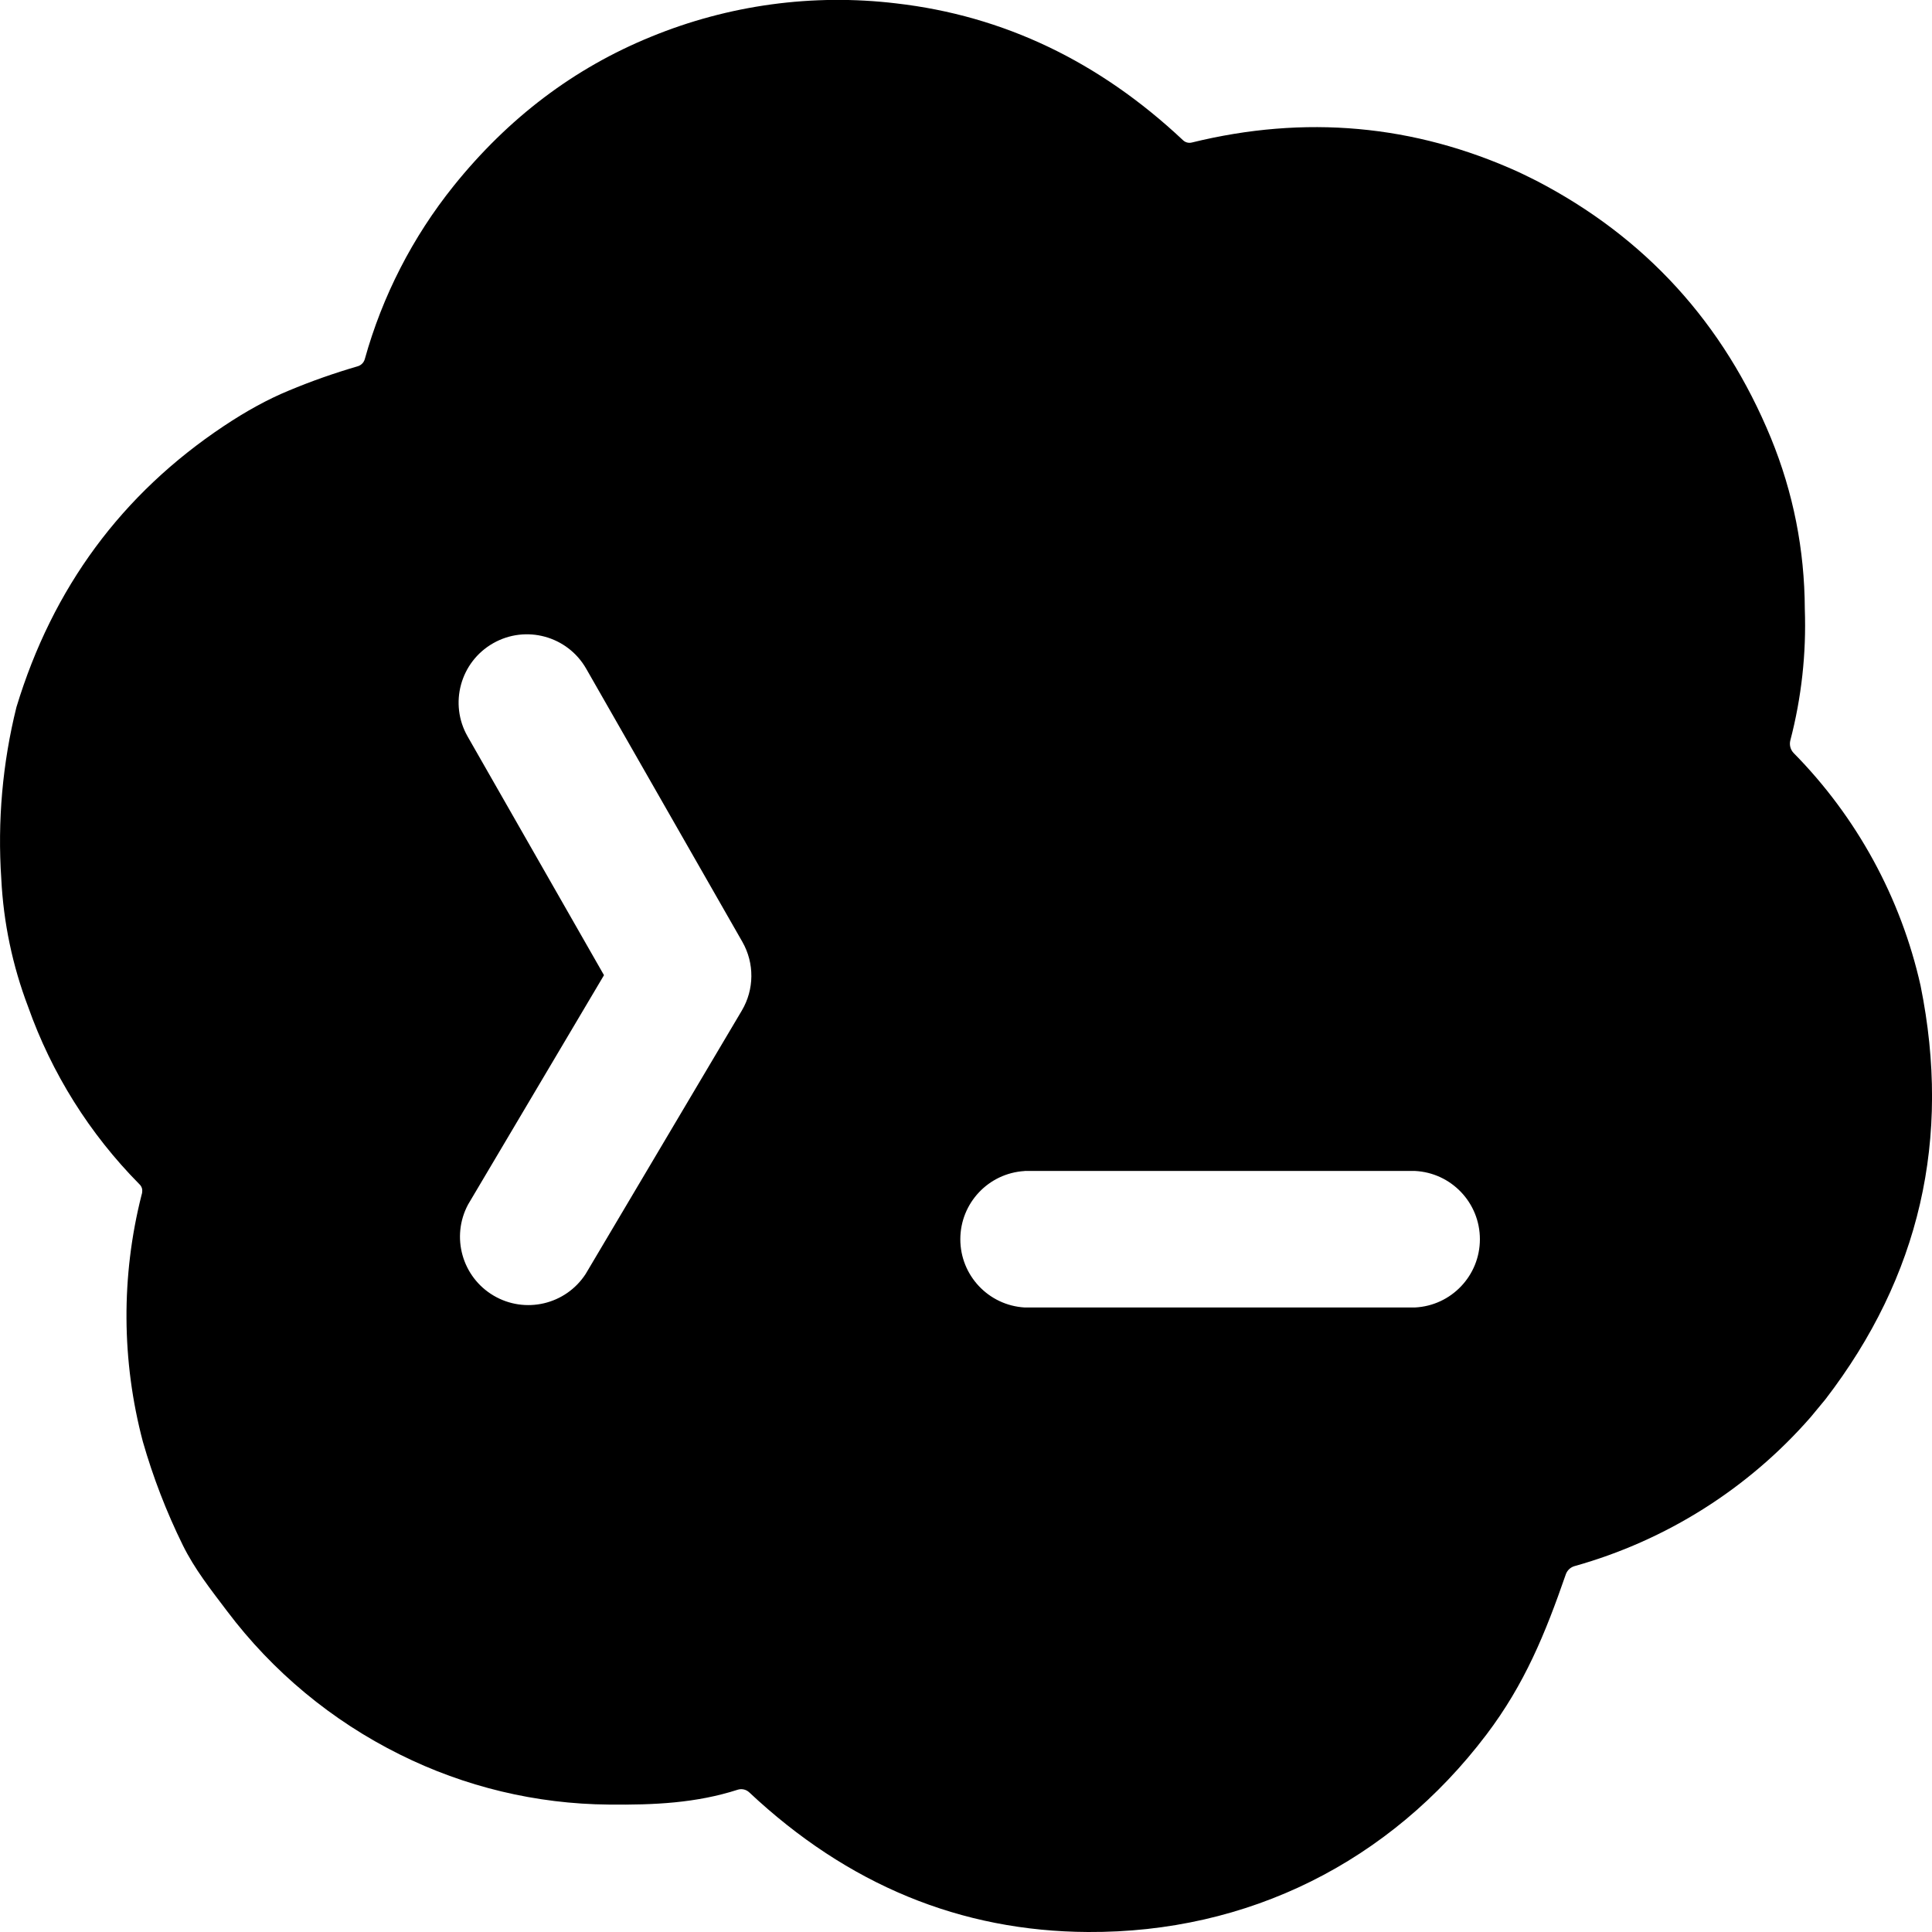
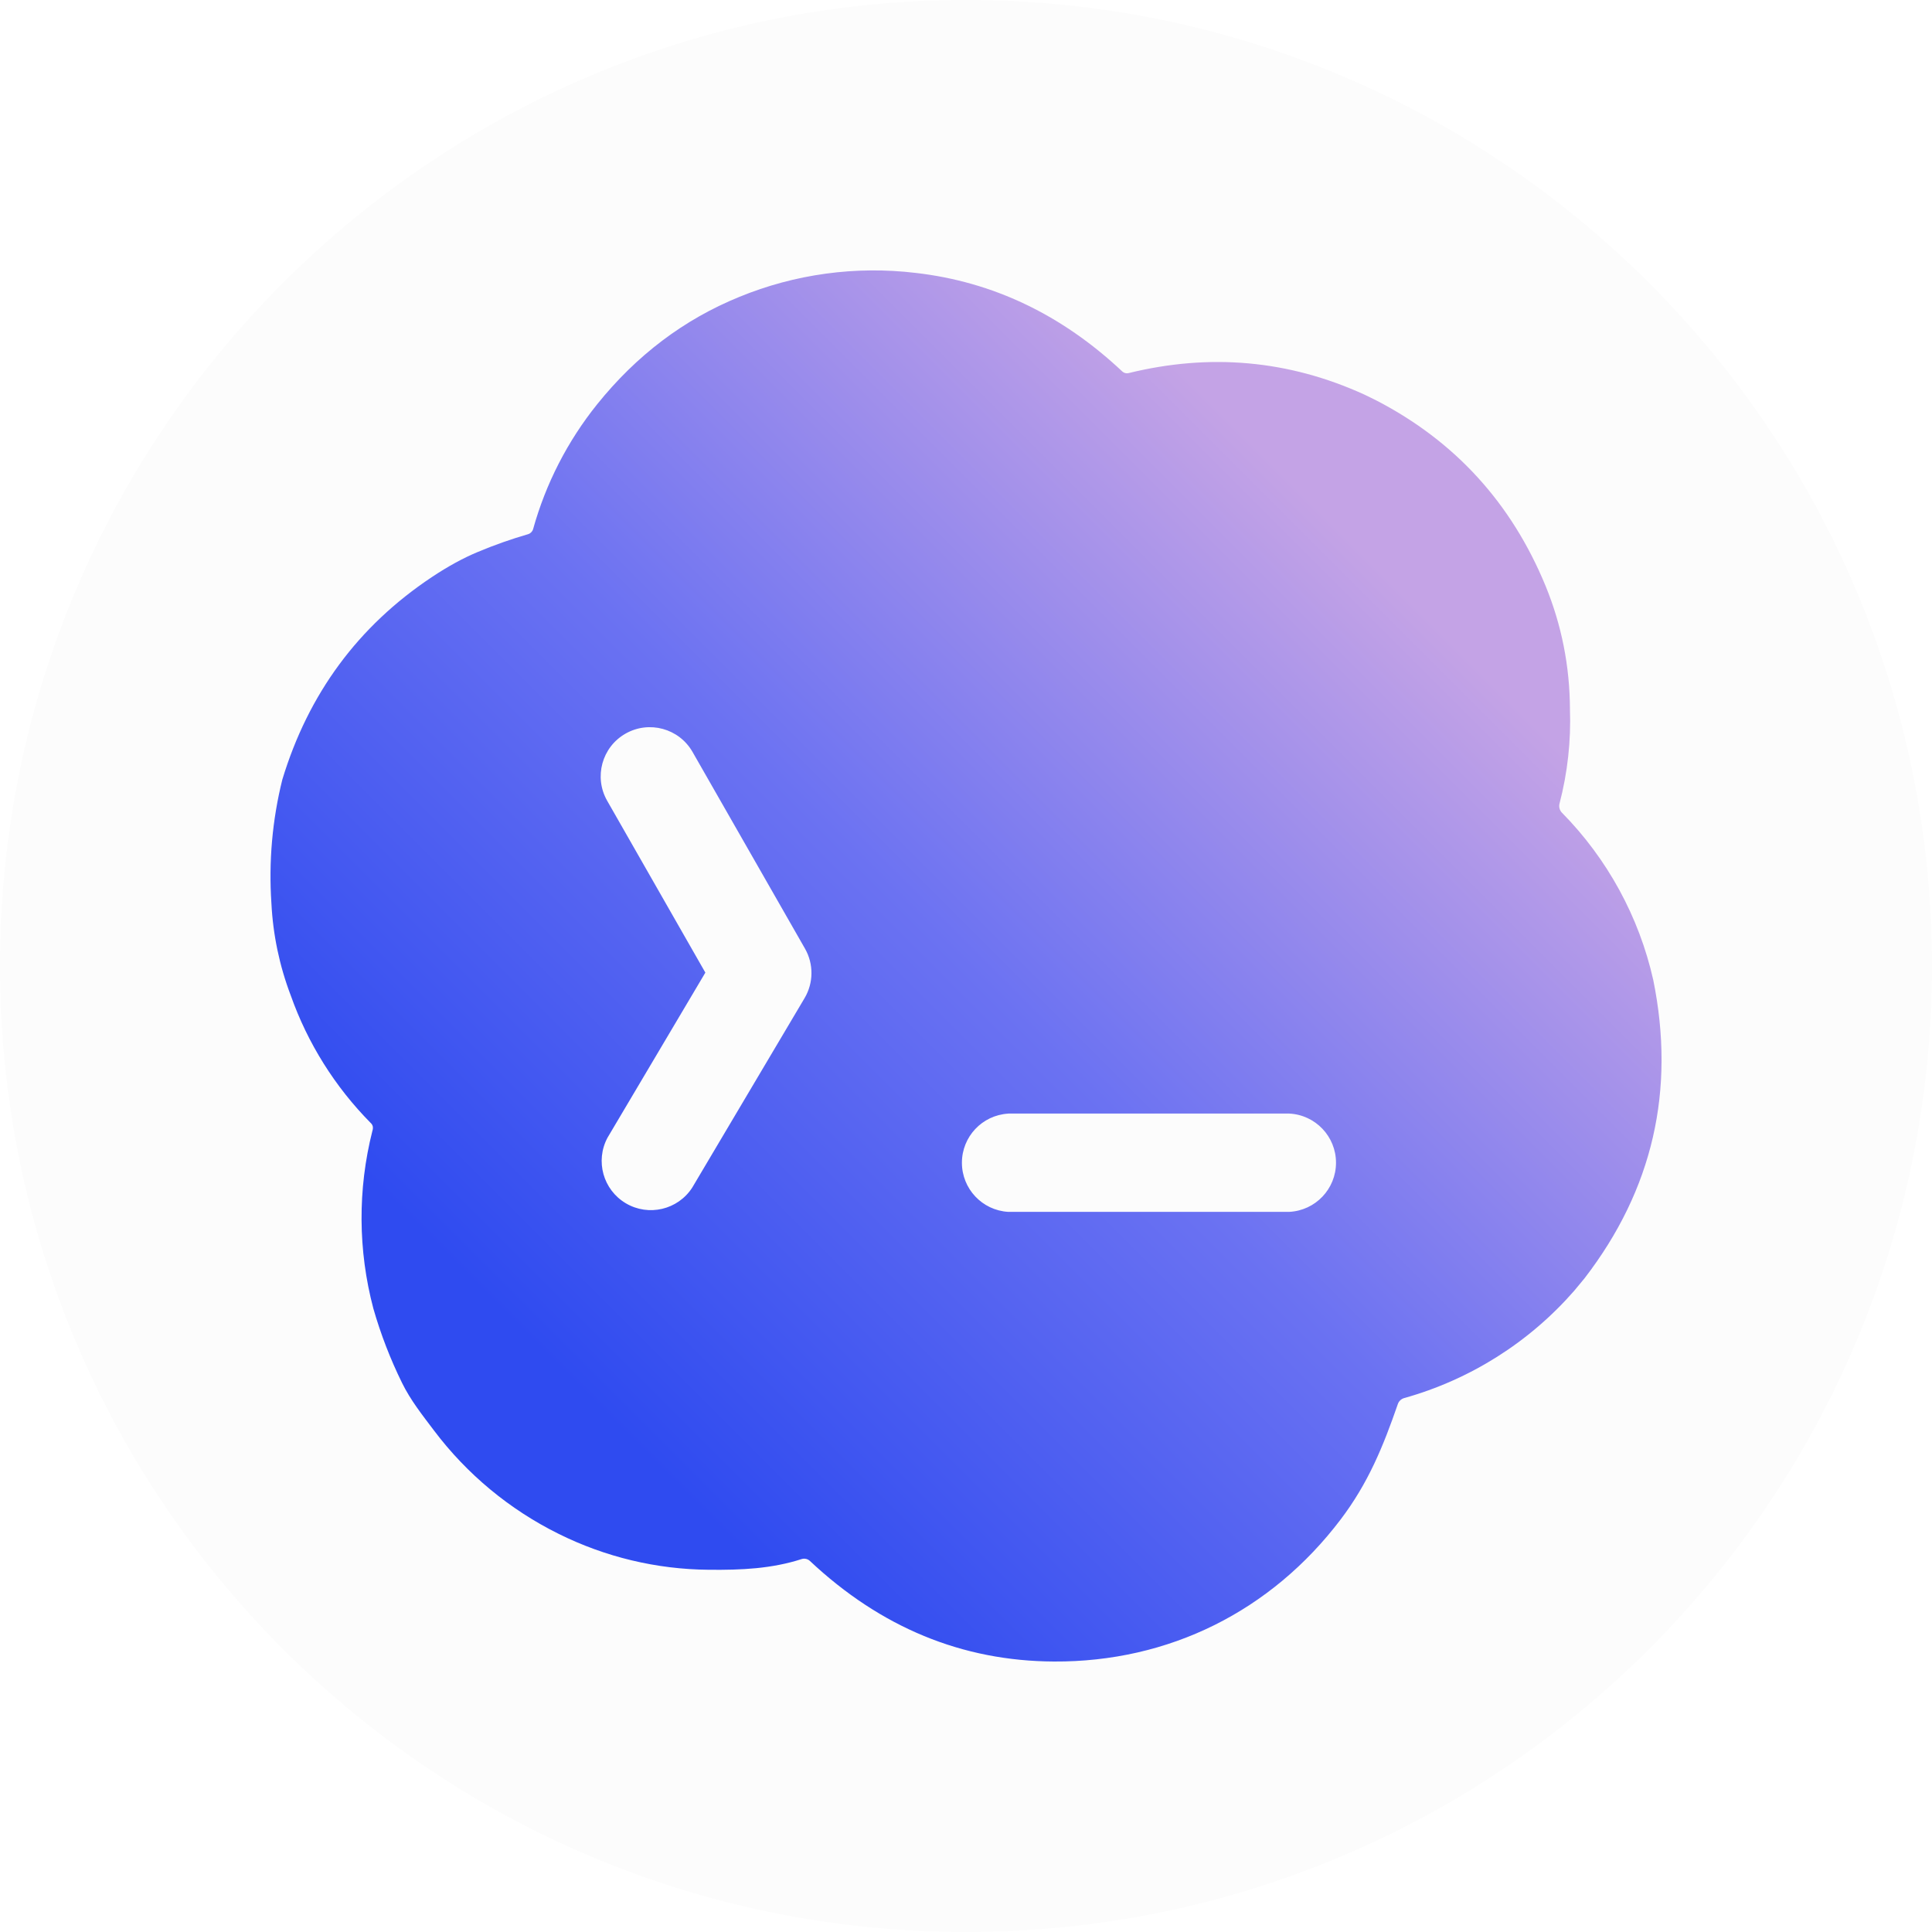
- <svg xmlns="http://www.w3.org/2000/svg" fill="currentColor" fill-rule="evenodd" height="24" viewBox="0 0 24 24" width="24">
-   <path clip-rule="evenodd" d="M8.086.457a6.105 6.105 0 013.046-.415c1.333.153 2.521.72 3.564 1.7a.117.117 0 00.107.029c1.408-.346 2.762-.224 4.061.366l.063.03.154.076c1.357.703 2.33 1.77 2.918 3.198.278.679.418 1.388.421 2.126a5.655 5.655 0 01-.18 1.631.167.167 0 00.04.155 5.982 5.982 0 011.578 2.891c.385 1.901-.01 3.615-1.183 5.14l-.182.22a6.063 6.063 0 01-2.934 1.851.162.162 0 00-.108.102c-.255.736-.511 1.364-.987 1.992-1.199 1.582-2.962 2.462-4.948 2.451-1.583-.008-2.986-.587-4.21-1.736a.145.145 0 00-.14-.032c-.518.167-1.04.191-1.604.185a5.924 5.924 0 01-2.595-.622 6.058 6.058 0 01-2.146-1.781c-.203-.269-.404-.522-.551-.821a7.74 7.74 0 01-.495-1.283 6.11 6.11 0 01-.017-3.064.166.166 0 00.008-.074.115.115 0 00-.037-.064 5.958 5.958 0 01-1.38-2.202 5.196 5.196 0 01-.333-1.589 6.915 6.915 0 01.188-2.132c.45-1.484 1.309-2.648 2.577-3.493.282-.188.55-.334.802-.438.286-.12.573-.22.861-.304a.129.129 0 00.087-.087A6.016 6.016 0 015.635 2.31C6.315 1.464 7.132.846 8.086.457zm-.804 7.85a.848.848 0 00-1.473.842l1.694 2.965-1.688 2.848a.849.849 0 001.46.864l1.94-3.272a.849.849 0 00.007-.854l-1.94-3.393zm5.446 6.24a.849.849 0 000 1.695h4.848a.849.849 0 000-1.696h-4.848z" />
+ <svg xmlns="http://www.w3.org/2000/svg" width="20" height="20" viewBox="0 0 20 20" fill="none">
+   <defs>
+     <linearGradient id="codexBlob" x1="3" y1="17" x2="17" y2="3" gradientUnits="userSpaceOnUse">
+       <stop offset="0" stop-color="#2F4BF0" />
+       <stop offset="0.5" stop-color="#6B72F2" />
+       <stop offset="1" stop-color="#C4A3E6" />
+     </linearGradient>
+   </defs>
+   <rect width="20" height="20" rx="10" fill="#FCFCFC" />
+   <path fill-rule="evenodd" clip-rule="evenodd" transform="translate(2.8 2.8) scale(0.6)" fill="url(#codexBlob)" d="M8.086.457a6.105 6.105 0 013.046-.415c1.333.153 2.521.72 3.564 1.7a.117.117 0 00.107.029c1.408-.346 2.762-.224 4.061.366l.063.03.154.076c1.357.703 2.33 1.77 2.918 3.198.278.679.418 1.388.421 2.126a5.655 5.655 0 01-.18 1.631.167.167 0 00.04.155 5.982 5.982 0 011.578 2.891c.385 1.901-.01 3.615-1.183 5.14l-.182.22a6.063 6.063 0 01-2.934 1.851.162.162 0 00-.108.102c-.255.736-.511 1.364-.987 1.992-1.199 1.582-2.962 2.462-4.948 2.451-1.583-.008-2.986-.587-4.21-1.736a.145.145 0 00-.14-.032c-.518.167-1.04.191-1.604.185a5.924 5.924 0 01-2.595-.622 6.058 6.058 0 01-2.146-1.781c-.203-.269-.404-.522-.551-.821a7.74 7.74 0 01-.495-1.283 6.11 6.11 0 01-.017-3.064.166.166 0 00.008-.074.115.115 0 00-.037-.064 5.958 5.958 0 01-1.38-2.202 5.196 5.196 0 01-.333-1.589 6.915 6.915 0 01.188-2.132c.45-1.484 1.309-2.648 2.577-3.493.282-.188.55-.334.802-.438.286-.12.573-.22.861-.304a.129.129 0 00.087-.087A6.016 6.016 0 015.635 2.31C6.315 1.464 7.132.846 8.086.457zm-.804 7.85a.848.848 0 00-1.473.842l1.694 2.965-1.688 2.848a.849.849 0 001.46.864l1.94-3.272a.849.849 0 00.007-.854l-1.94-3.393zm5.446 6.24a.849.849 0 000 1.695h4.848a.849.849 0 000-1.696h-4.848z" />
</svg>
